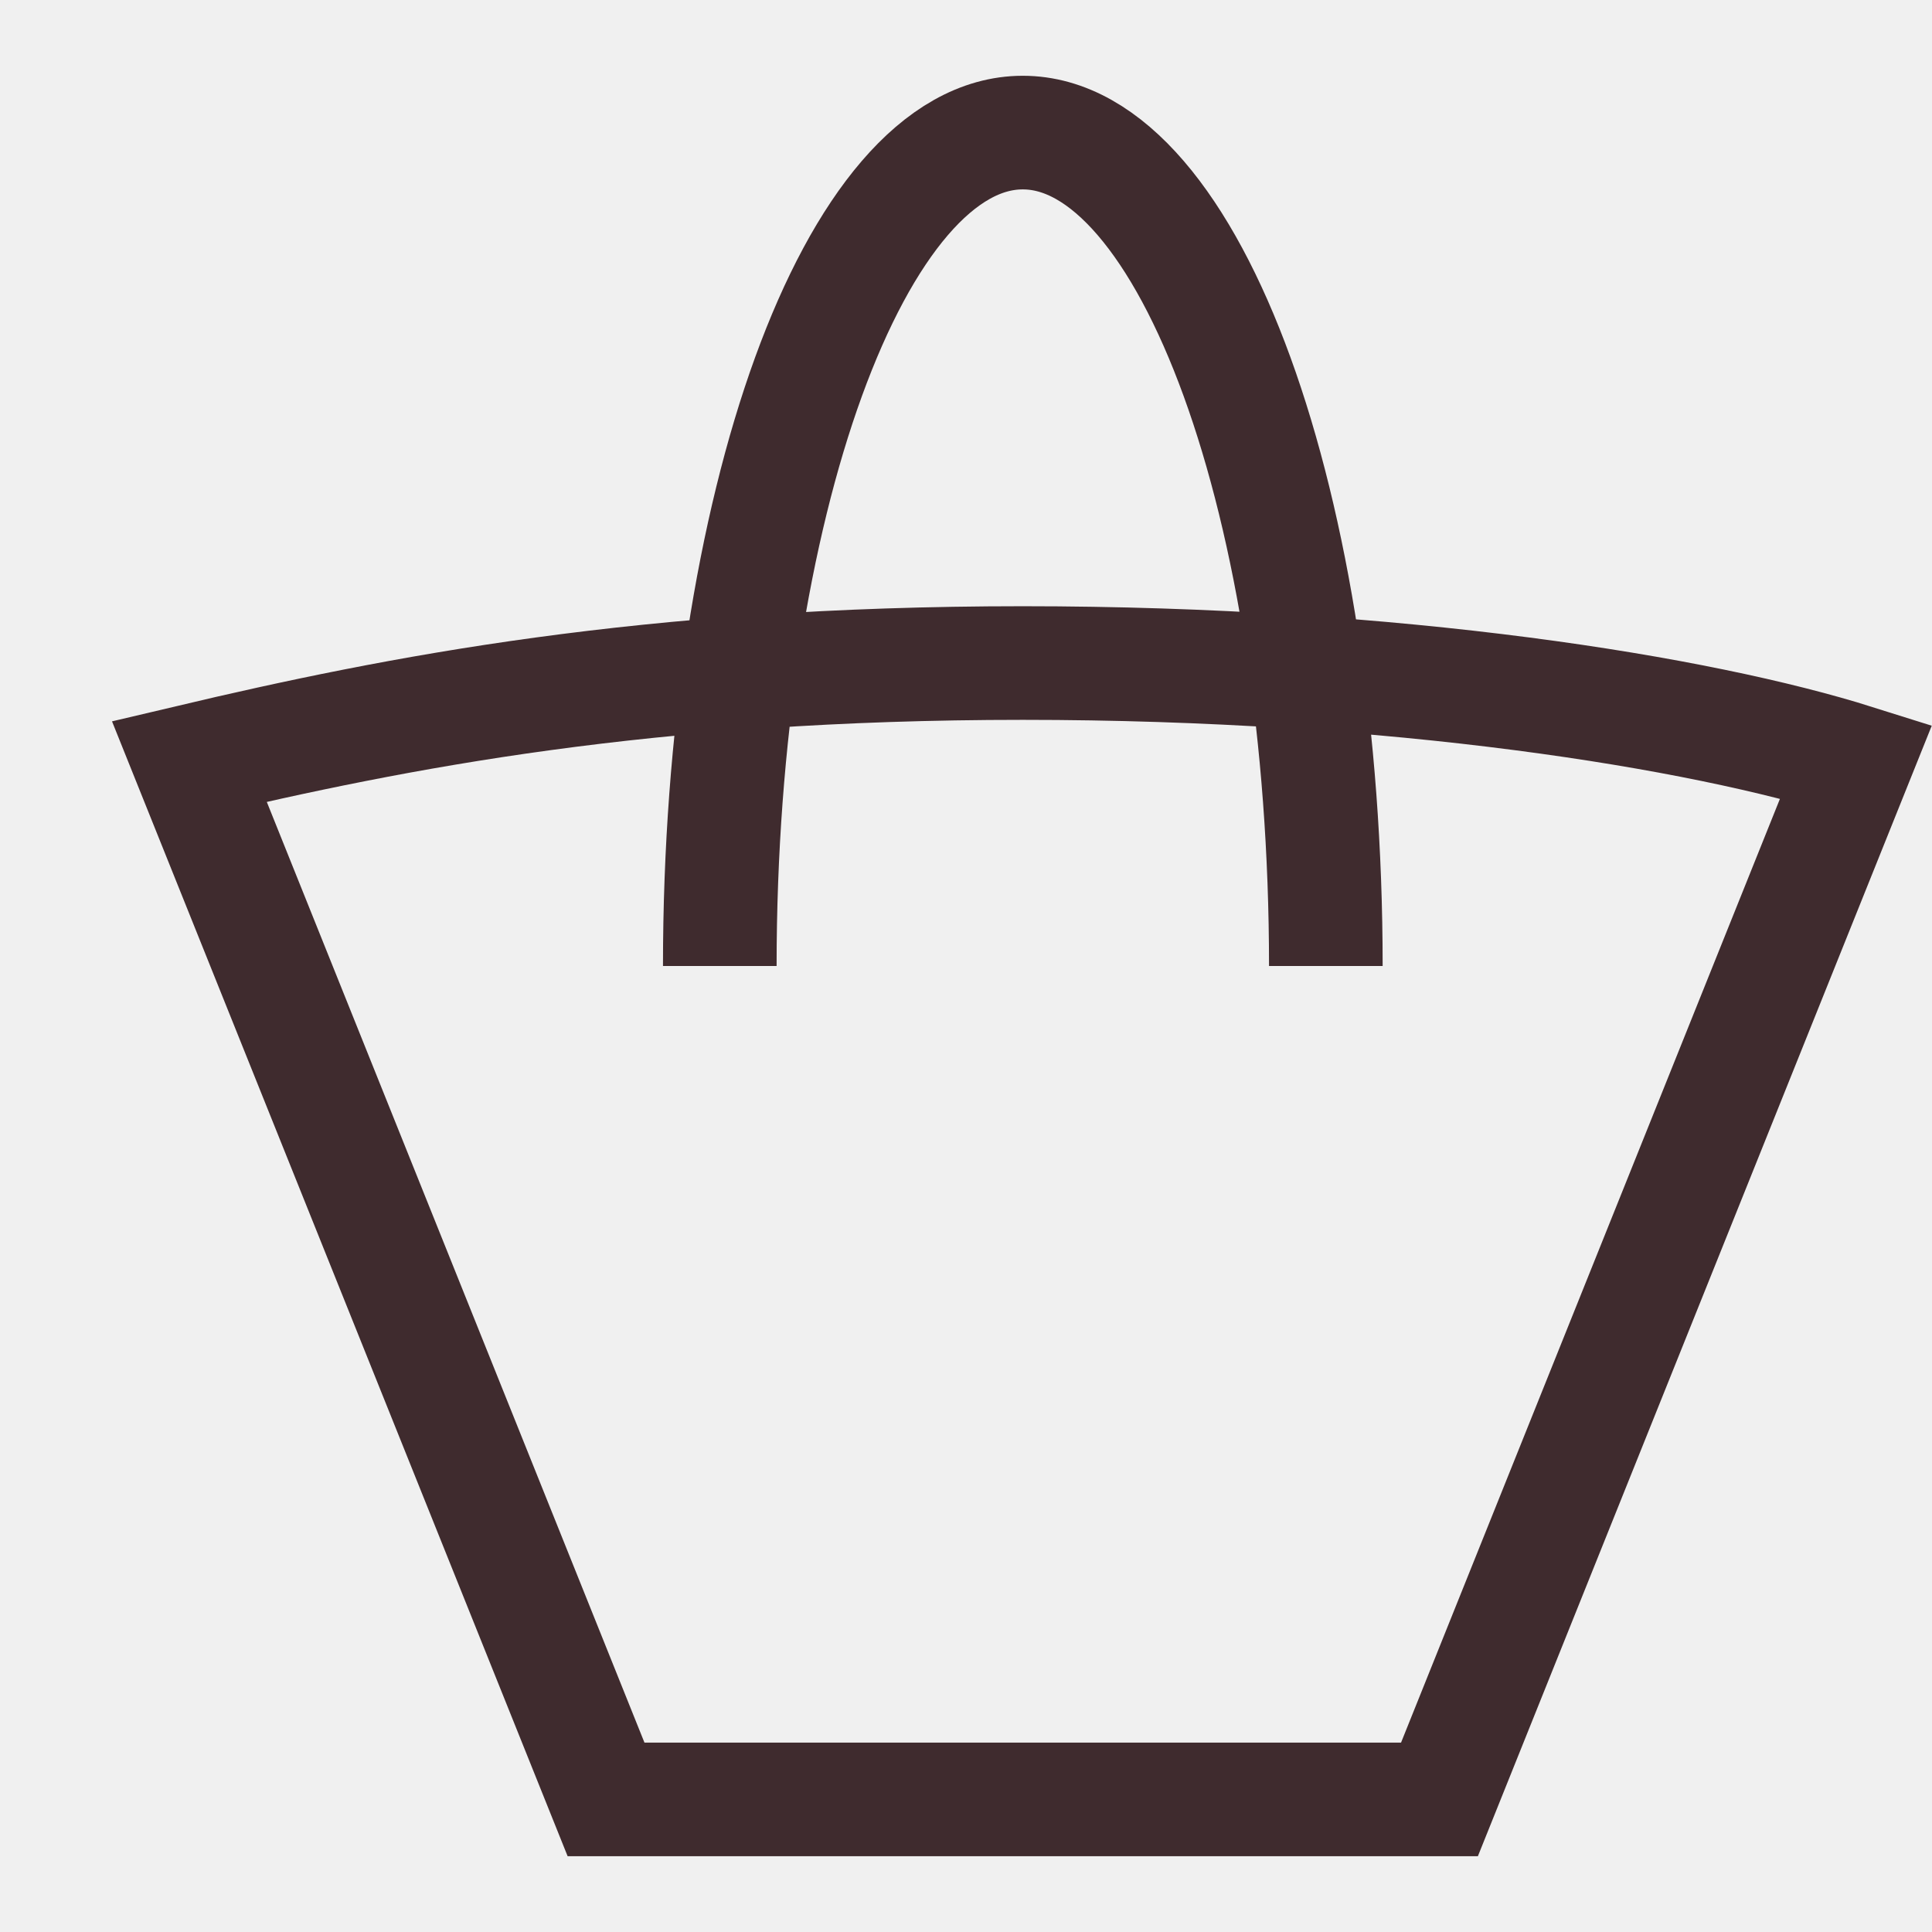
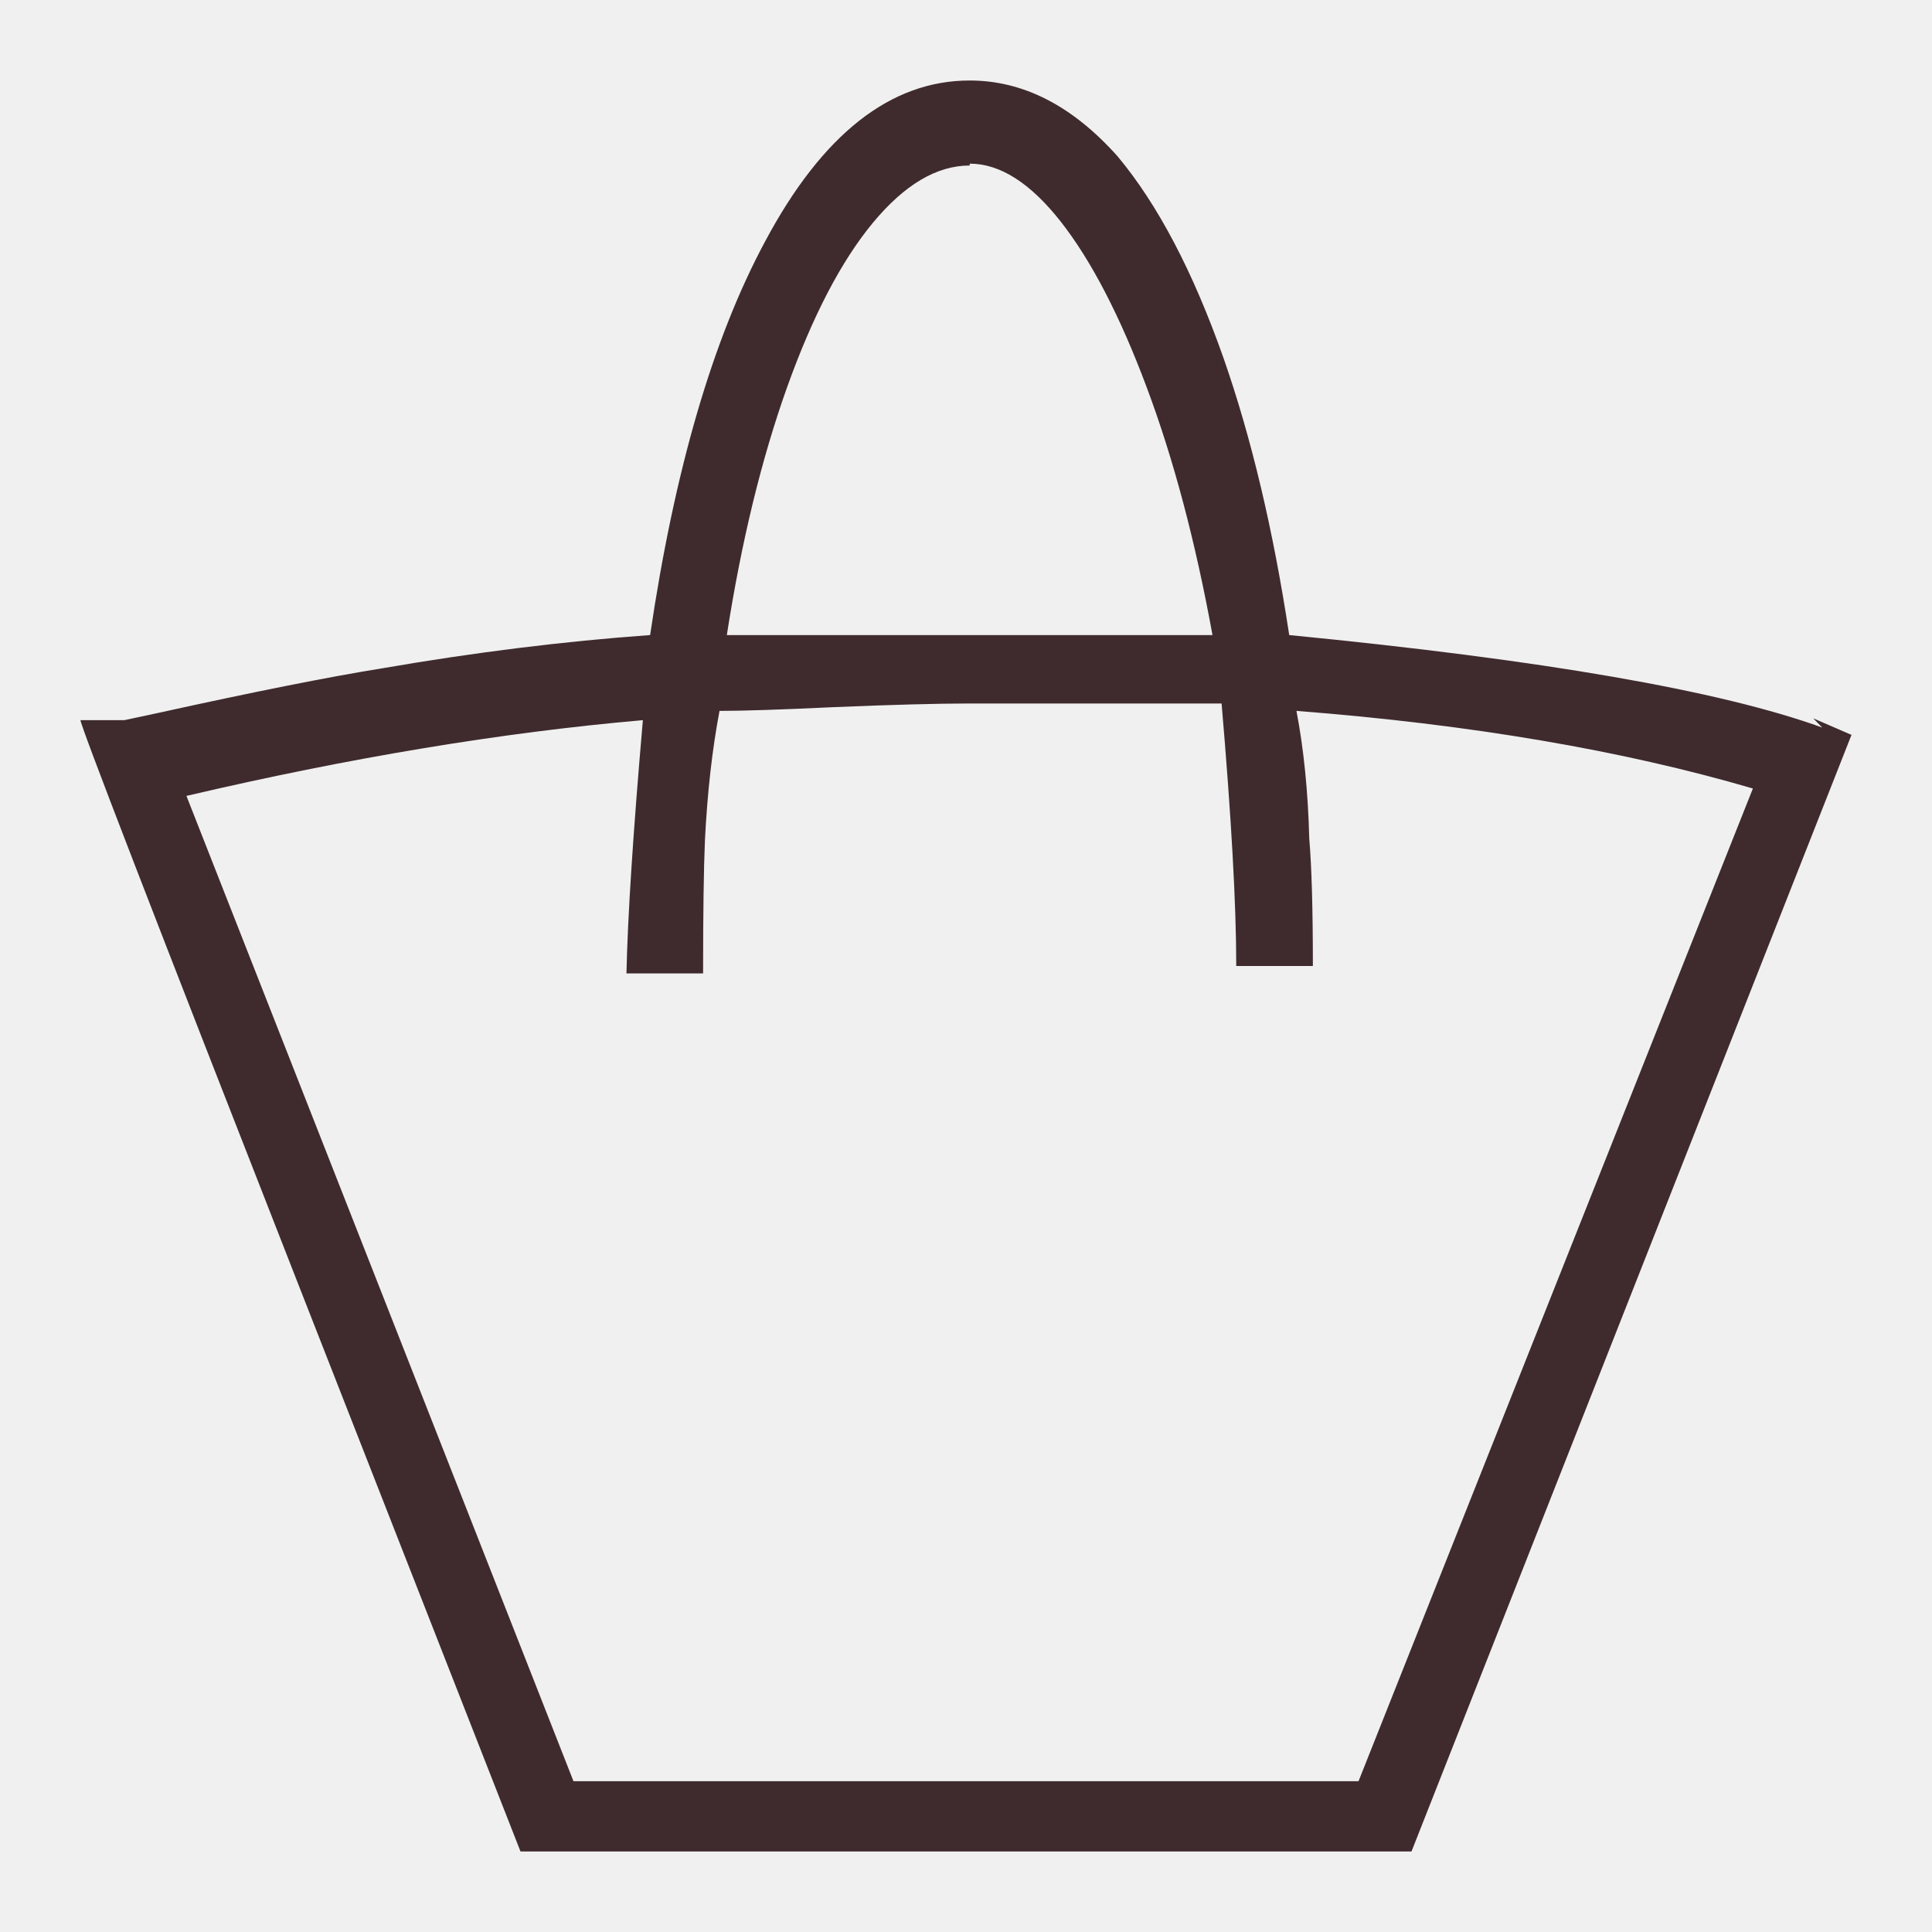
- <svg xmlns="http://www.w3.org/2000/svg" width="16" height="16" viewBox="0 0 16 16" fill="none">
-   <g clip-path="url(#clip0_128_4536)">
-     <path d="M5.961 8C5.961 4.189 7.084 1.098 8.47 1.098C9.856 1.098 10.98 4.189 10.98 8M5.019 14.902H11.921L15.372 6.306C14.078 5.898 11.576 5.491 8.47 5.491C5.364 5.491 3.294 5.898 1.568 6.306L5.019 14.902Z" stroke="#3F2B2E" stroke-width="0.941" />
-   </g>
-   <defs>
-     <clipPath id="clip0_128_4536">
-       <rect width="16" height="16" fill="white" />
-     </clipPath>
-   </defs>
+ <svg xmlns="http://www.w3.org/2000/svg" width="24" height="24" viewBox="0 0 24 24" fill="none">
+   <path d="M22.637 9.038C21.367 8.578 19.16 8.196 16.015 7.889C15.818 6.588 15.546 5.44 15.198 4.445C14.82 3.373 14.382 2.539 13.883 1.942C13.323 1.314 12.711 1 12.046 1C11.063 1 10.216 1.666 9.505 2.998C8.855 4.207 8.379 5.838 8.076 7.889C7.003 7.966 5.892 8.104 4.742 8.303C4.077 8.41 3.155 8.594 1.975 8.854L1.545 8.946H1C0.985 8.976 1.892 11.326 3.722 15.996L6.466 23H17.534L23 9.129L22.524 8.923L22.637 9.038ZM12.046 2.033C12.424 2.033 12.802 2.275 13.18 2.757C13.557 3.239 13.913 3.924 14.245 4.812C14.578 5.7 14.85 6.726 15.062 7.889H9.029C9.21 6.726 9.46 5.7 9.777 4.812C10.095 3.924 10.45 3.243 10.843 2.768C11.236 2.294 11.637 2.056 12.046 2.056V2.033ZM16.967 22.127H7.124L2.316 9.887C4.342 9.413 6.232 9.099 7.986 8.946C7.865 10.339 7.797 11.388 7.782 12.092H8.734C8.734 11.342 8.742 10.79 8.757 10.438C8.787 9.841 8.848 9.306 8.938 8.831C9.226 8.831 9.694 8.816 10.344 8.785C11.085 8.754 11.652 8.739 12.046 8.739H15.175C15.296 10.148 15.357 11.235 15.357 12H16.309C16.309 11.296 16.294 10.768 16.264 10.415C16.249 9.834 16.196 9.306 16.105 8.831C18.267 8.999 20.157 9.321 21.775 9.795L16.876 22.127H16.967Z" fill="#3F2B2E" />
</svg>
